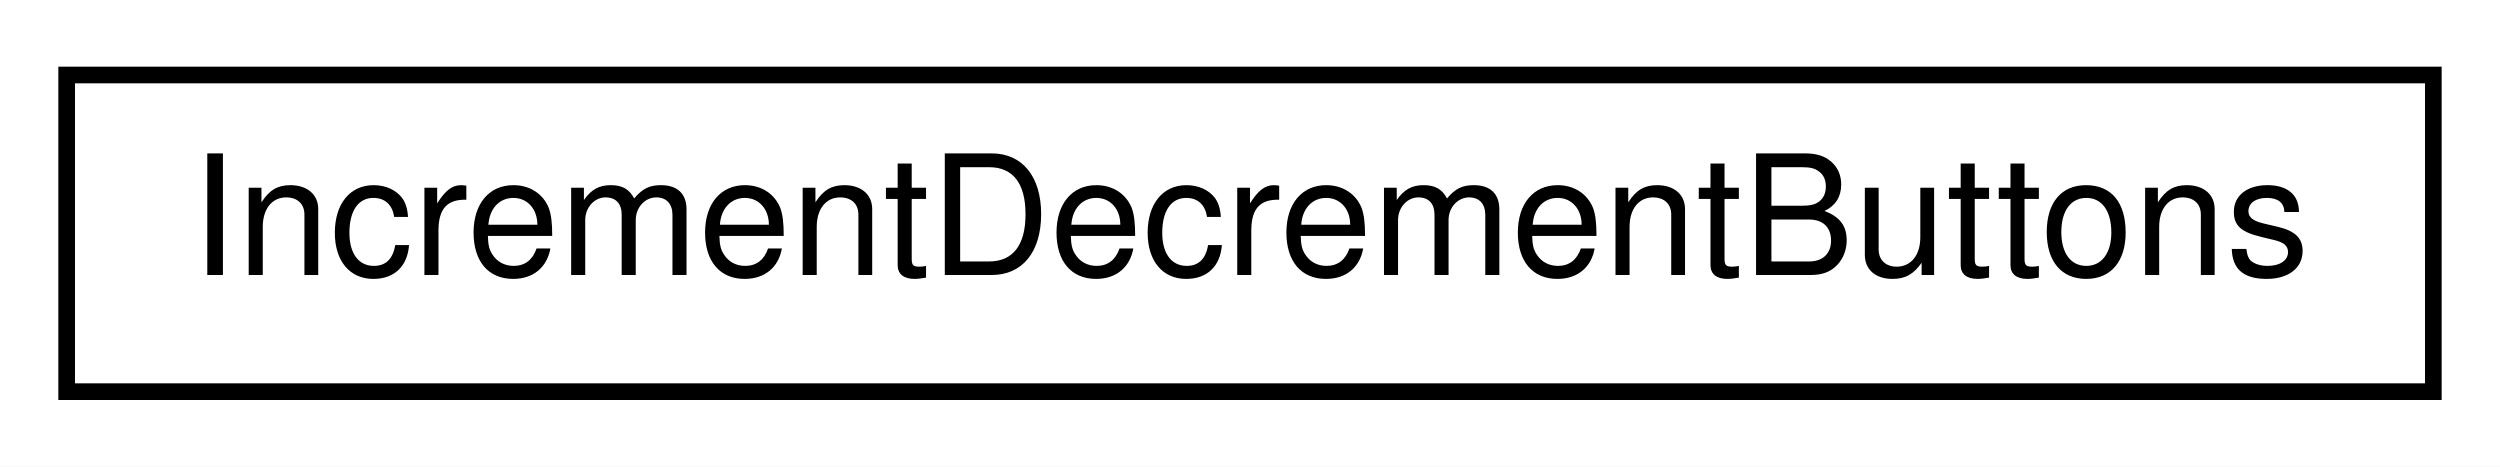
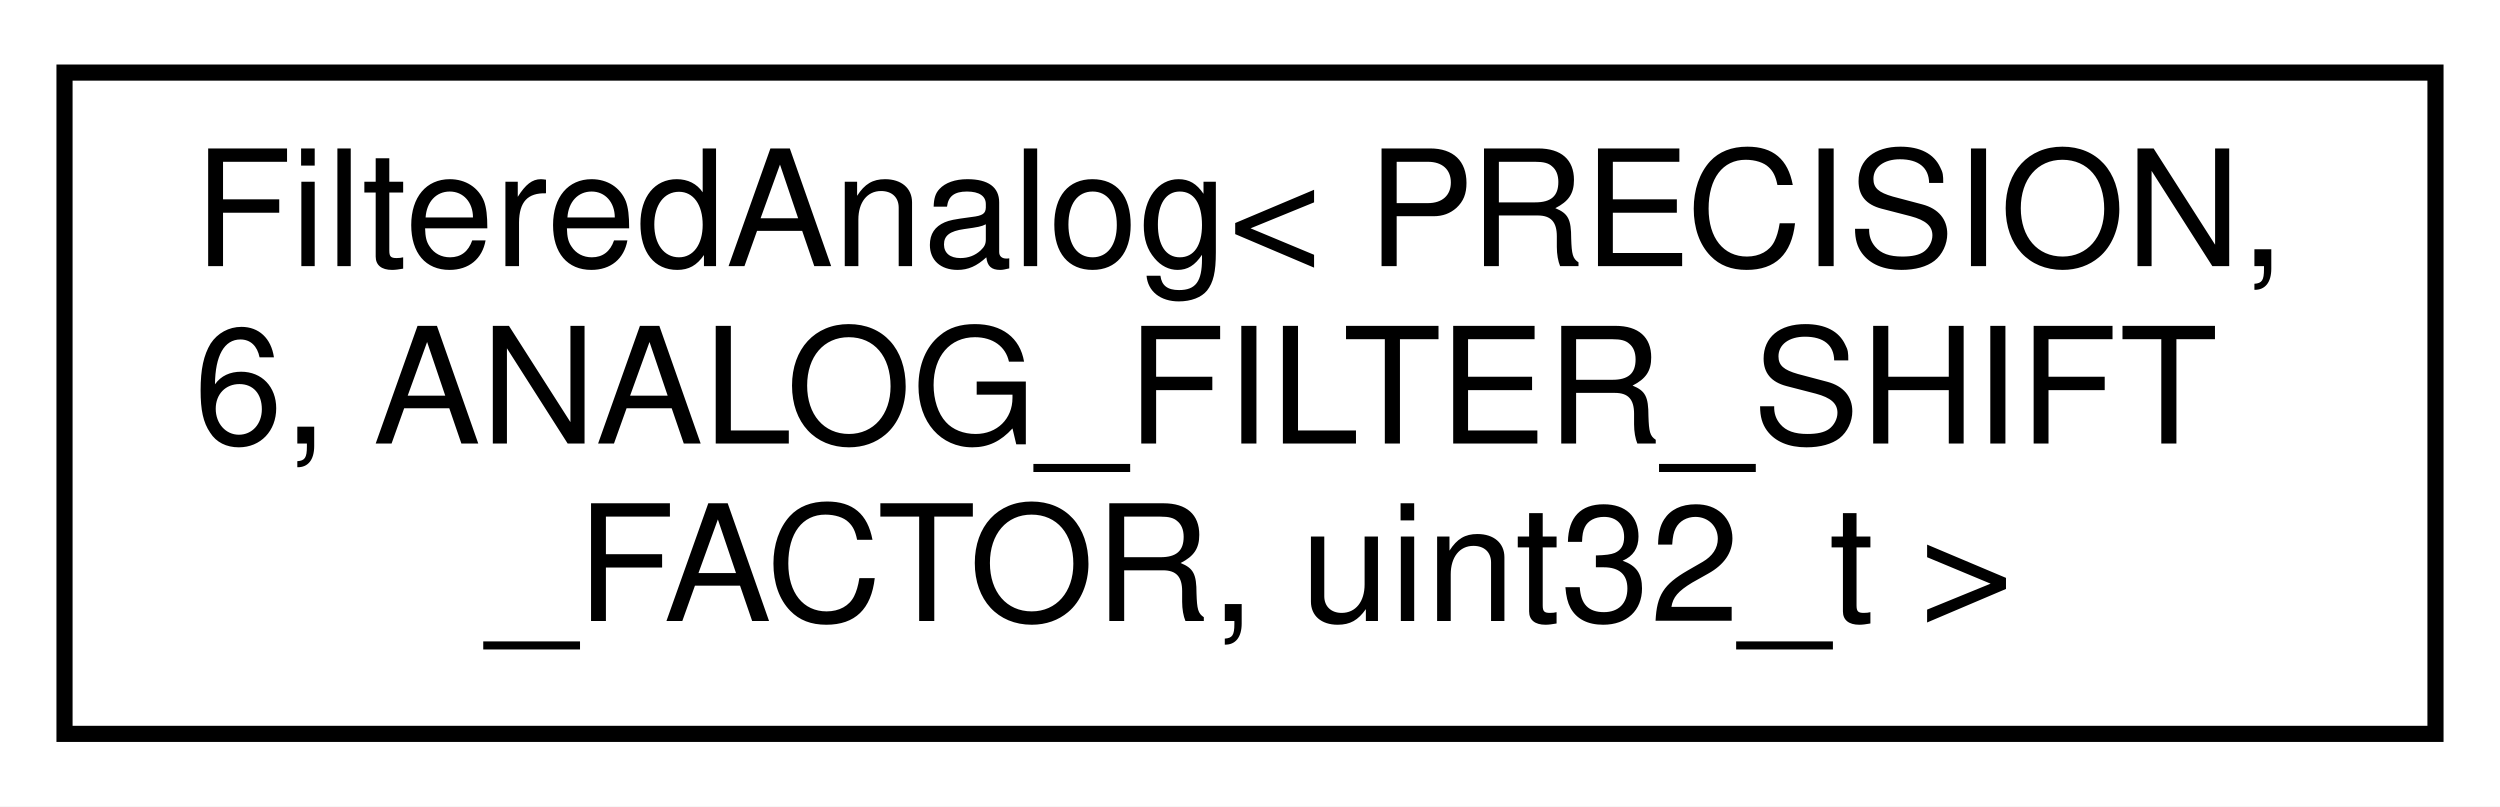
- <svg xmlns="http://www.w3.org/2000/svg" xmlns:xlink="http://www.w3.org/1999/xlink" width="150pt" height="28pt" viewBox="0.00 0.00 150.00 28.00">
-   <g id="graph0" class="graph" transform="scale(1 1) rotate(0) translate(4 24)">
-     <polygon fill="white" stroke="none" points="-4,4 -4,-24 146,-24 146,4 -4,4" />
+ <svg xmlns="http://www.w3.org/2000/svg" xmlns:xlink="http://www.w3.org/1999/xlink" width="155pt" height="50pt" viewBox="0.00 0.00 155.00 50.00">
+   <g id="graph0" class="graph" transform="scale(1 1) rotate(0) translate(4 46)">
+     <polygon fill="white" stroke="none" points="-4,4 -4,-46 151,-46 151,4 -4,4" />
    <g id="node1" class="node">
      <g id="a_node1">
-         <a xlink:href="d5/d20/classIncrementDecrementButtons.html" target="_top" xlink:title="A class for buttons that increment and decrement some counter or setting.">
-           <polygon fill="white" stroke="black" points="0,-0.5 0,-19.5 142,-19.5 142,-0.5 0,-0.5" />
-           <text text-anchor="middle" x="71" y="-7.5" font-family="Helvetica,sans-Serif" font-size="10.00">IncrementDecrementButtons</text>
+         <a xlink:href="da/da7/classFilteredAnalog.html" target="_top" xlink:title=" ">
+           <polygon fill="white" stroke="black" points="0,-0.5 0,-41.5 147,-41.5 147,-0.5 0,-0.5" />
+           <text text-anchor="start" x="8" y="-29.5" font-family="Helvetica,sans-Serif" font-size="10.00">FilteredAnalog&lt; PRECISION,</text>
+           <text text-anchor="start" x="8" y="-18.5" font-family="Helvetica,sans-Serif" font-size="10.00"> 6, ANALOG_FILTER_SHIFT</text>
+           <text text-anchor="middle" x="73.5" y="-7.5" font-family="Helvetica,sans-Serif" font-size="10.00">_FACTOR, uint32_t &gt;</text>
        </a>
      </g>
    </g>
  </g>
</svg>
